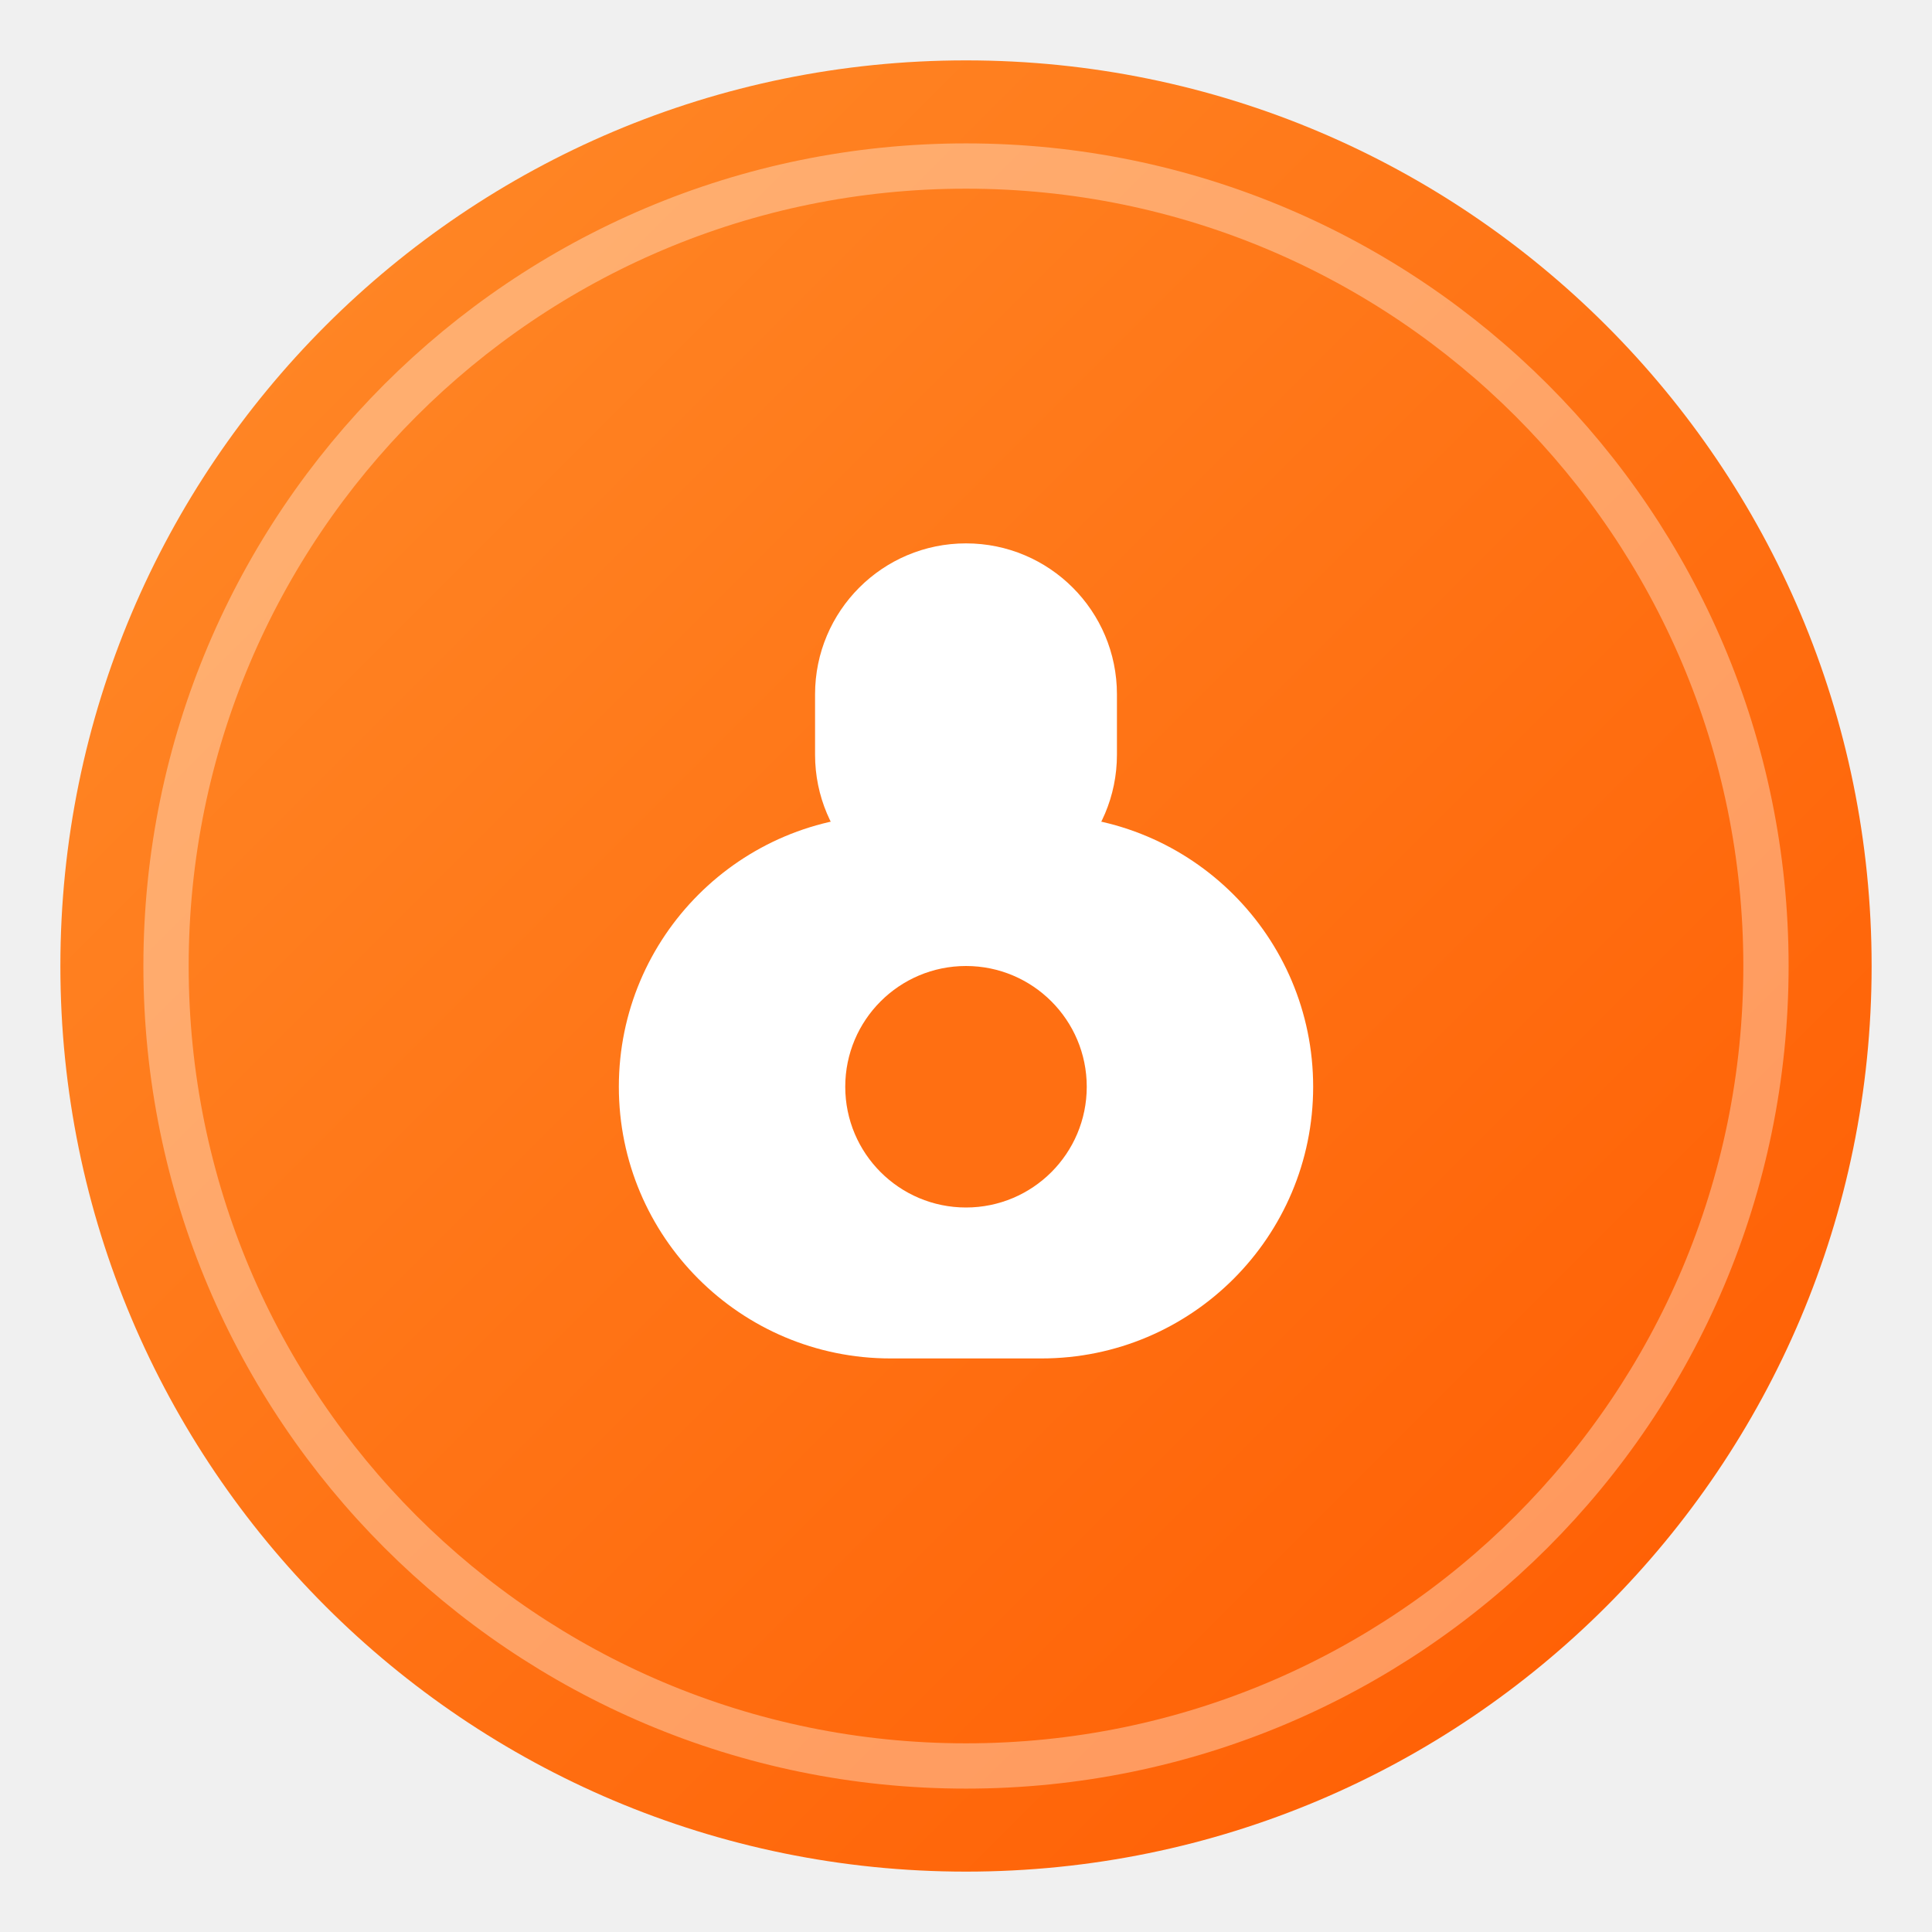
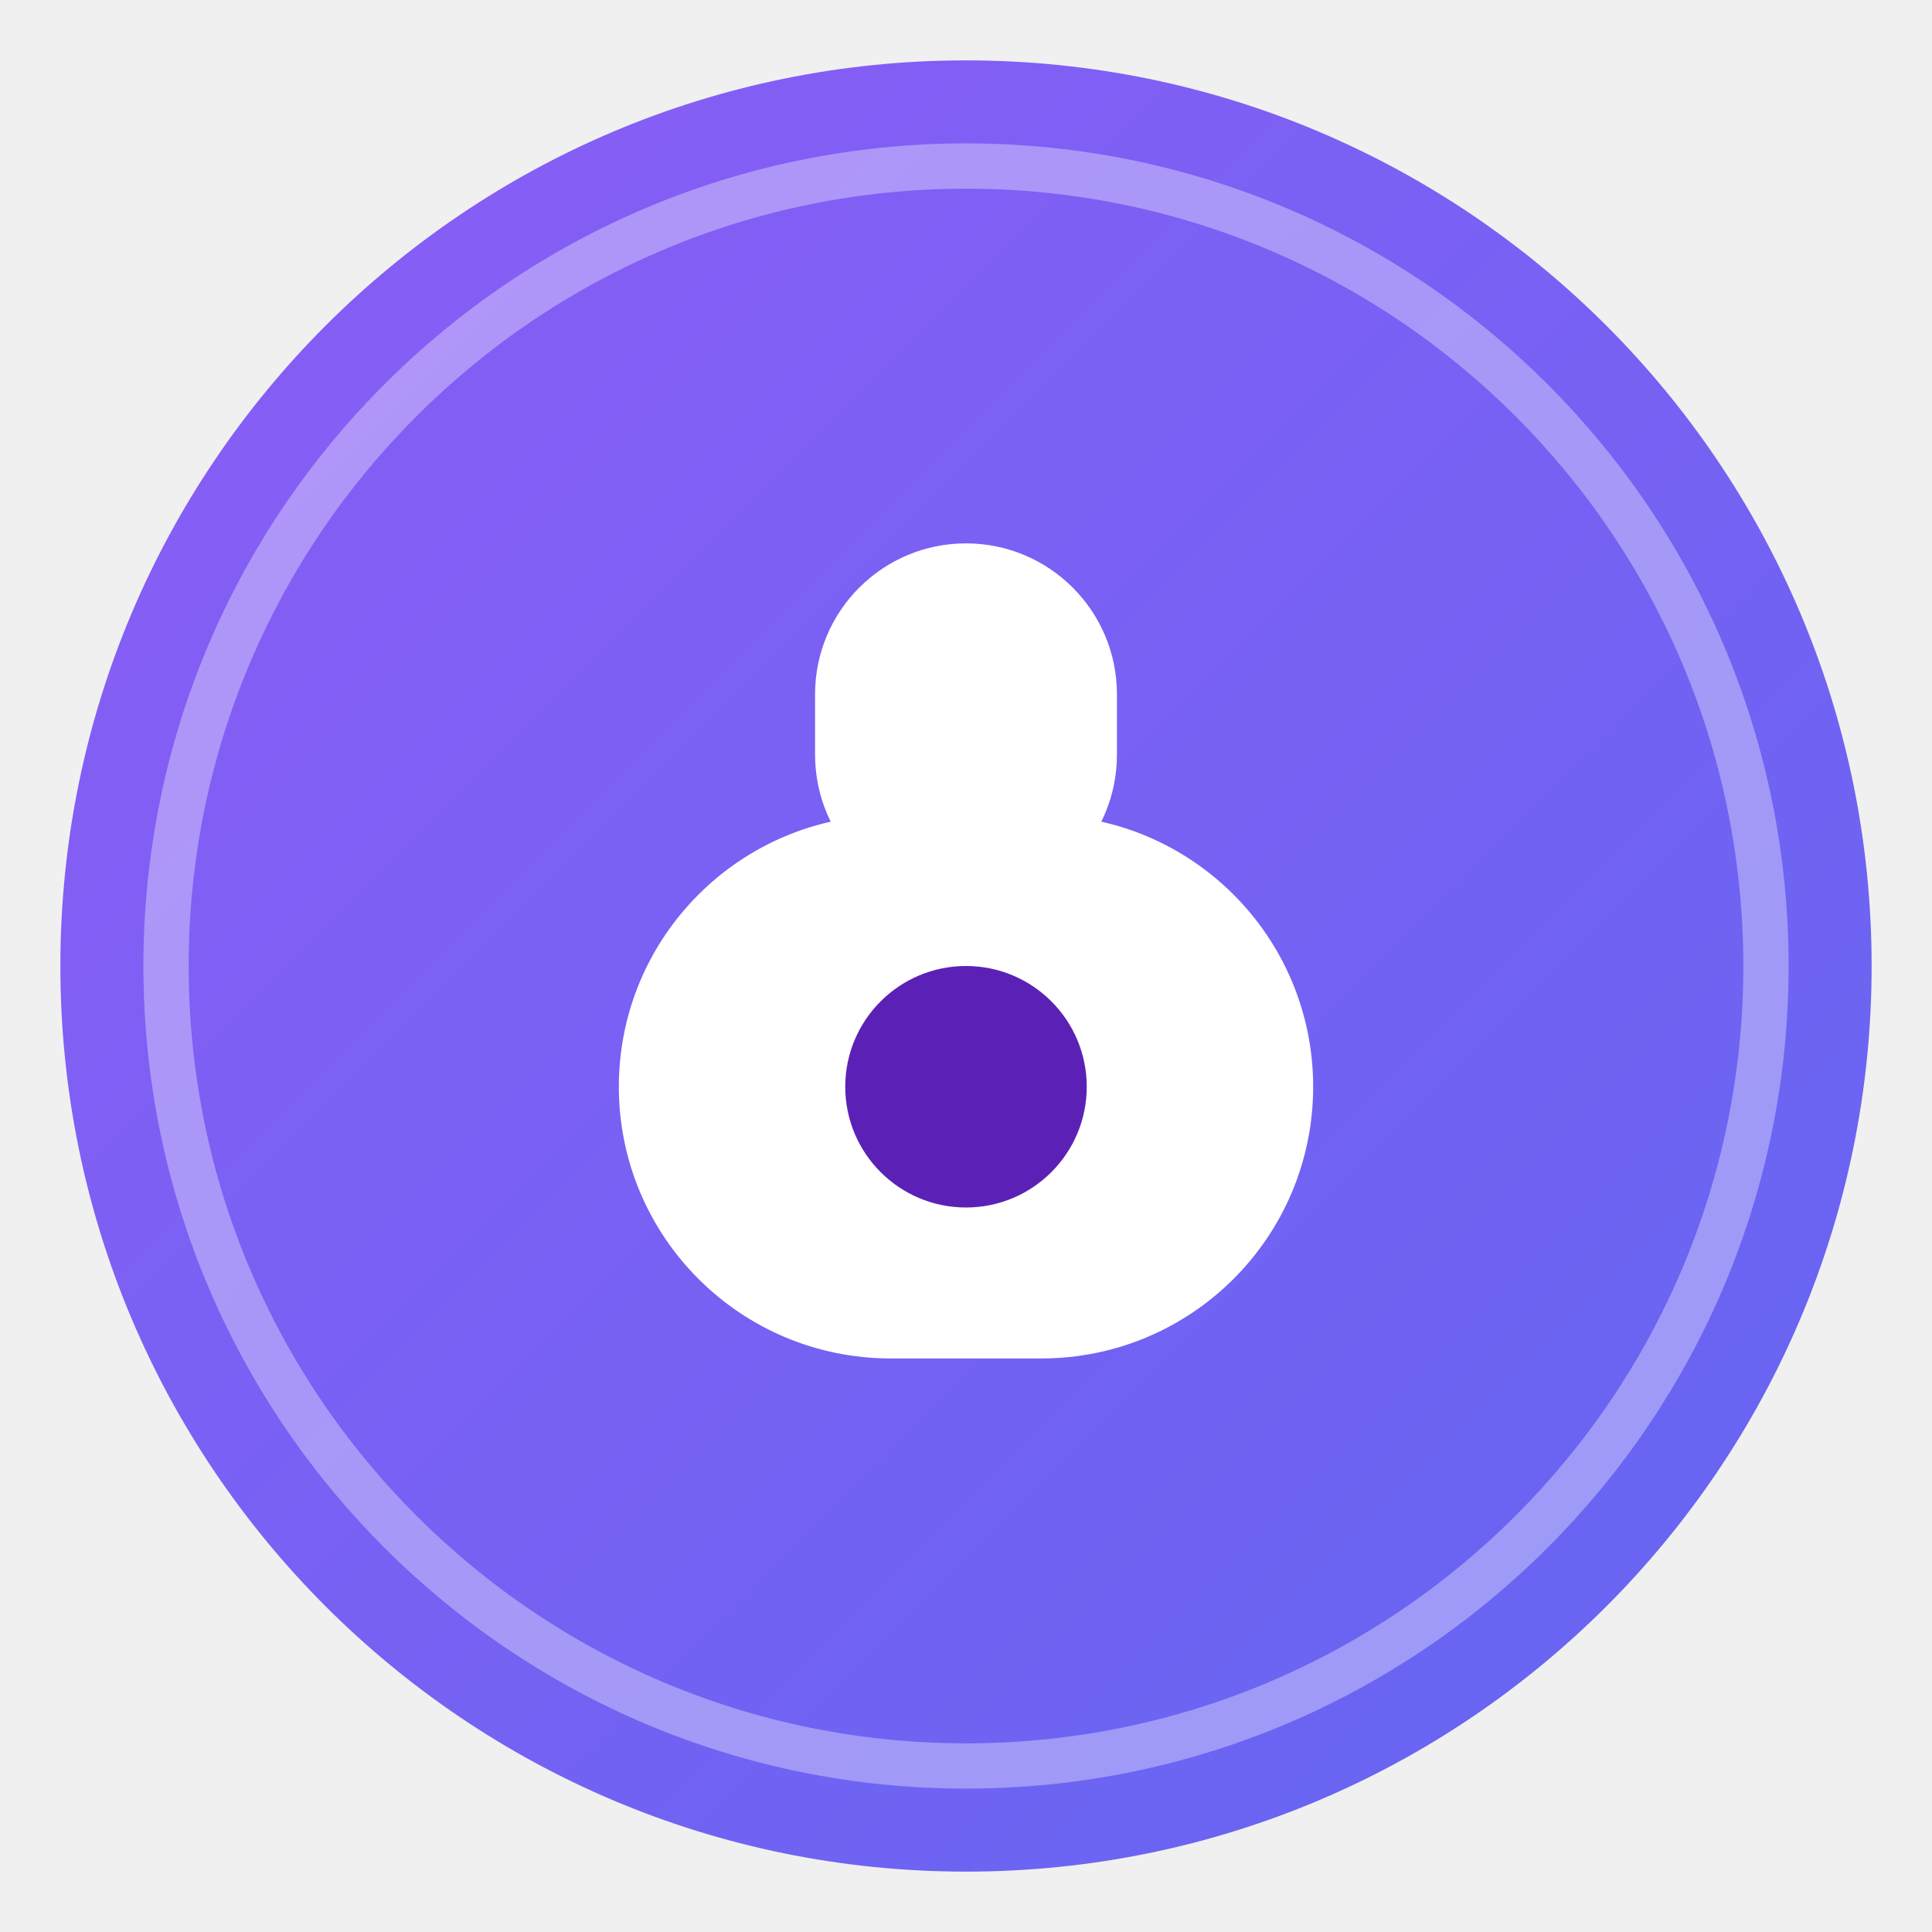
<svg xmlns="http://www.w3.org/2000/svg" viewBox="0 0 128 128" role="img" aria-label="OpenVPN icon">
  <defs>
    <linearGradient id="bg" x1="0" y1="0" x2="1" y2="1">
-       <stop offset="0" stop-color="#ff8c2a" />
-       <stop offset="1" stop-color="#ff5a00" />
+       <stop offset="0" stop-color="#8b5cf6" />
+       <stop offset="1" stop-color="#6366f1" />
    </linearGradient>
  </defs>
  <circle cx="64" cy="64" r="60" fill="url(#bg)" />
  <circle cx="64" cy="64" r="53" fill="none" stroke="#ffffff" stroke-opacity="0.35" stroke-width="3" />
  <rect x="41" y="54" width="46" height="36" rx="18" fill="#ffffff" />
  <rect x="54" y="36" width="20" height="24" rx="10" fill="#ffffff" />
-   <circle cx="64" cy="72" r="8" fill="#ff6f12" />
+   <circle cx="64" cy="72" r="8" fill="#5b21b6" />
</svg>
